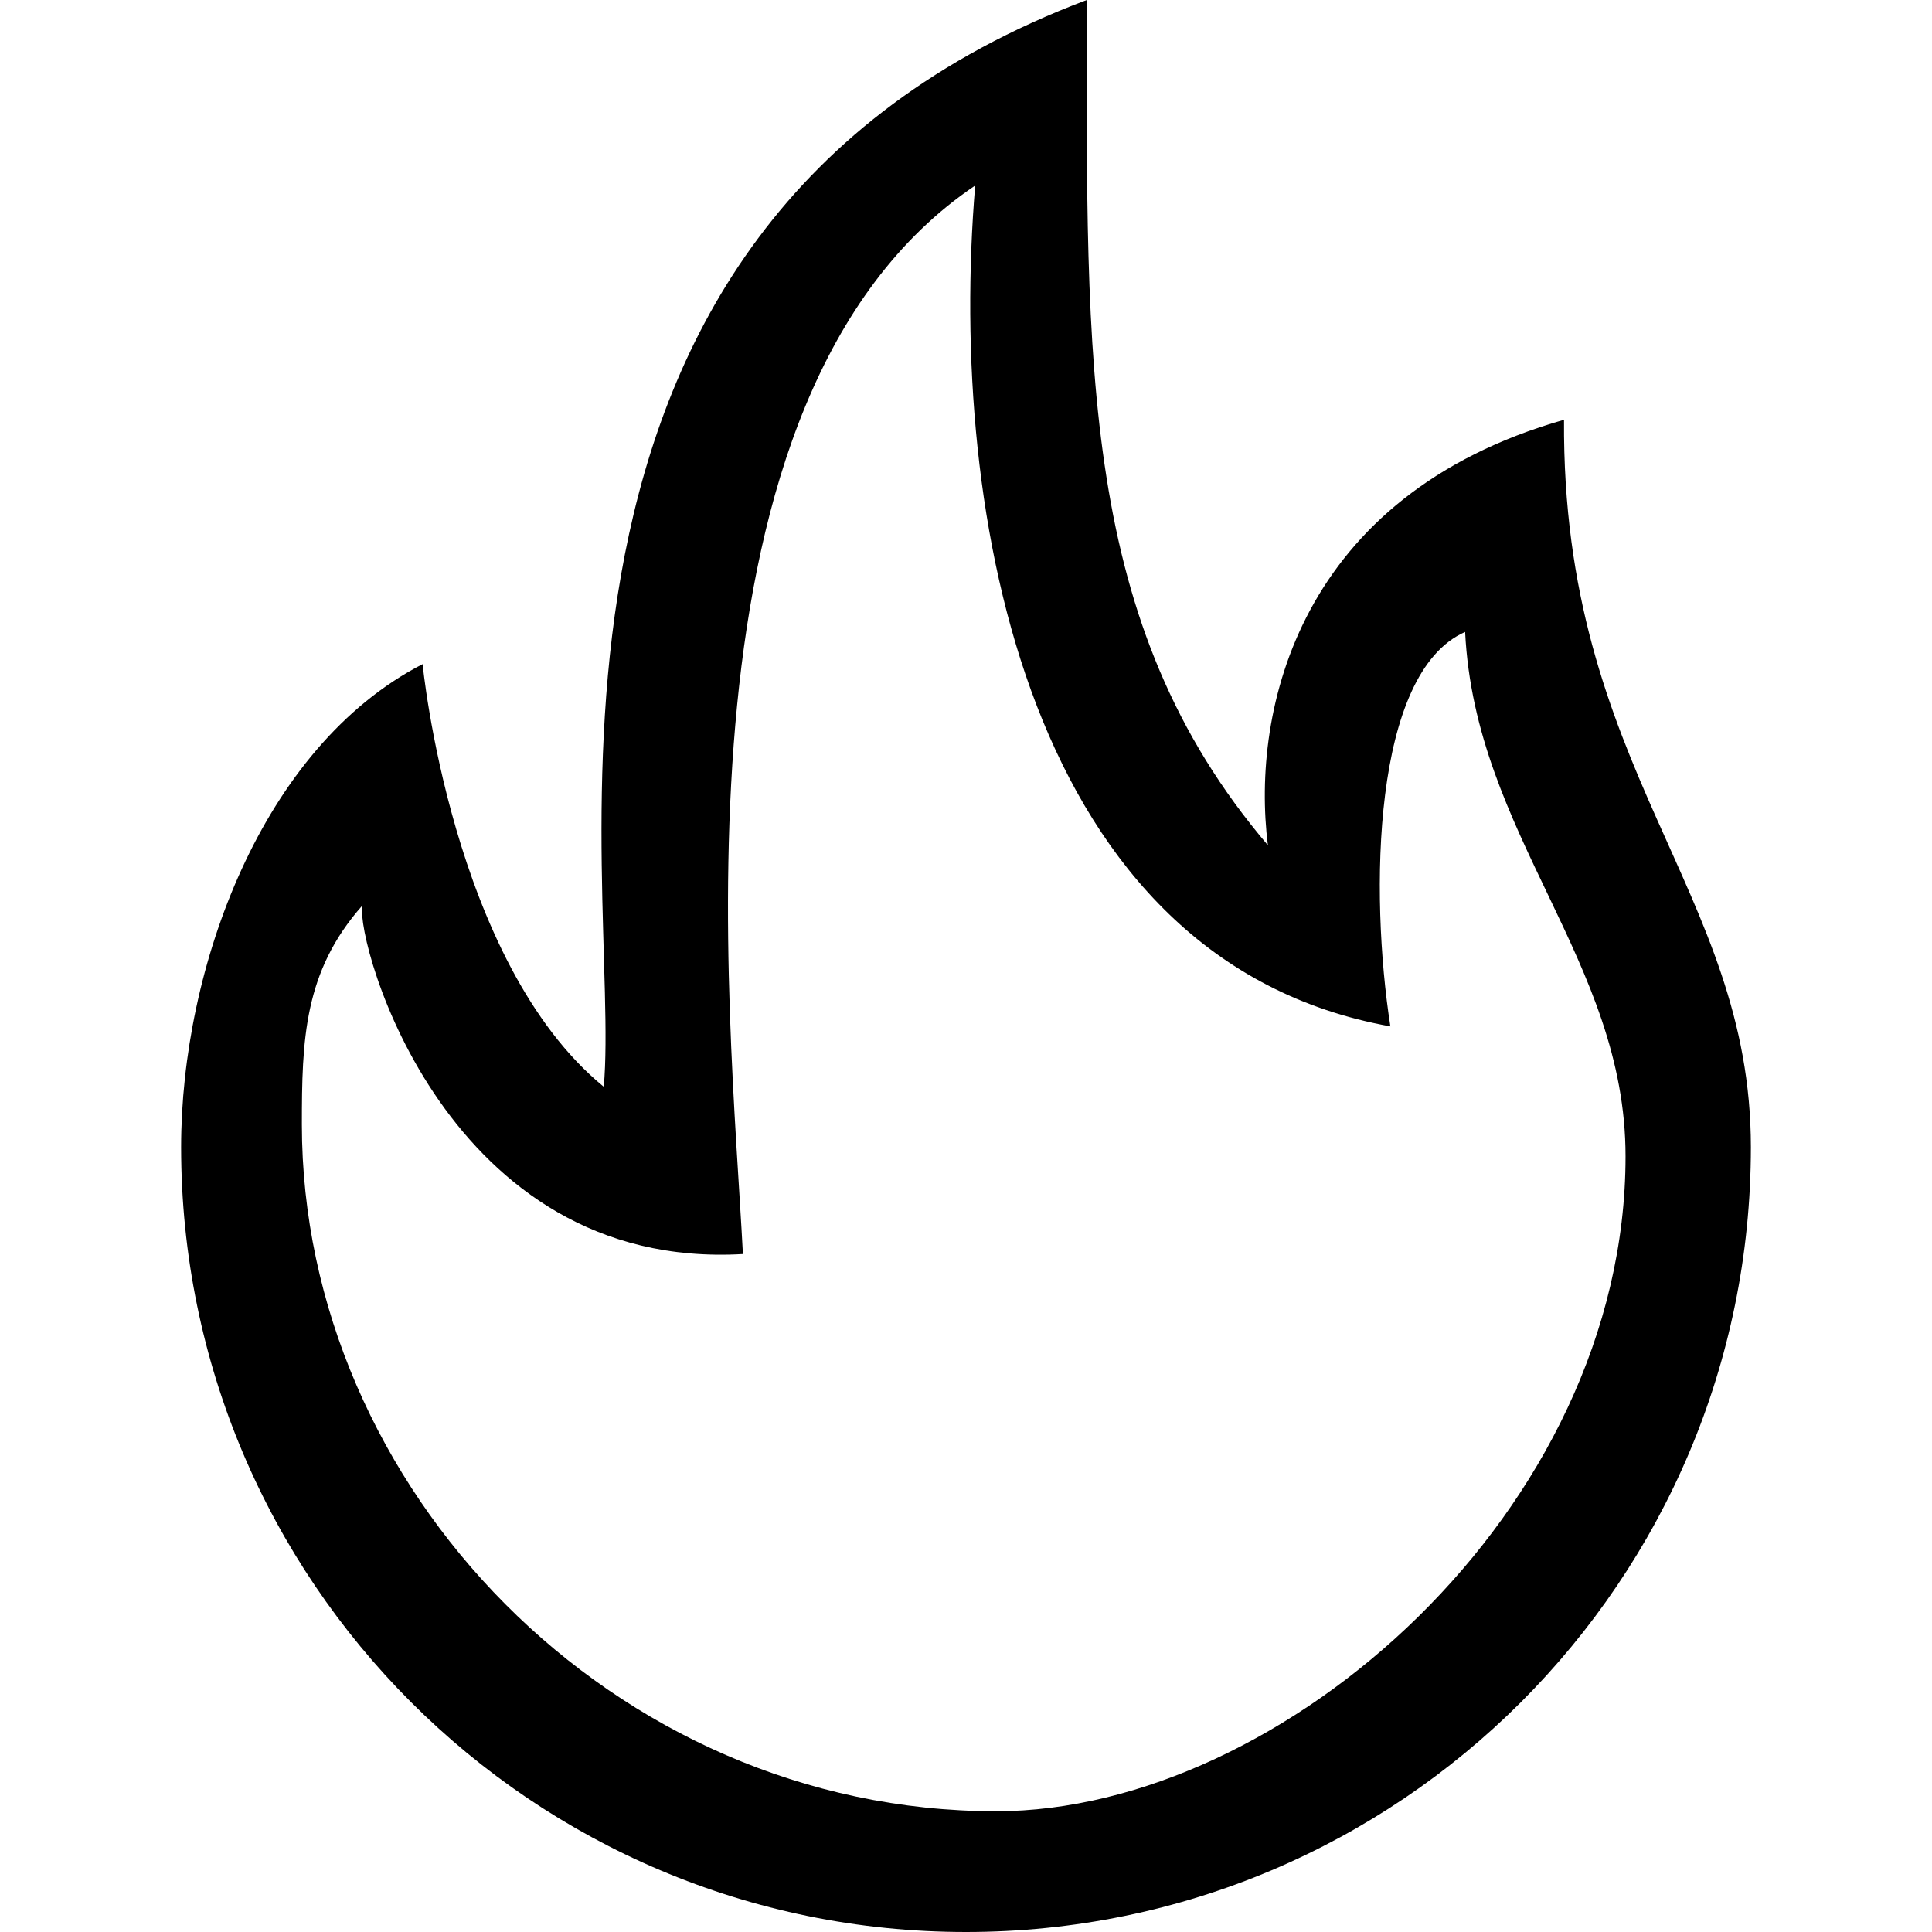
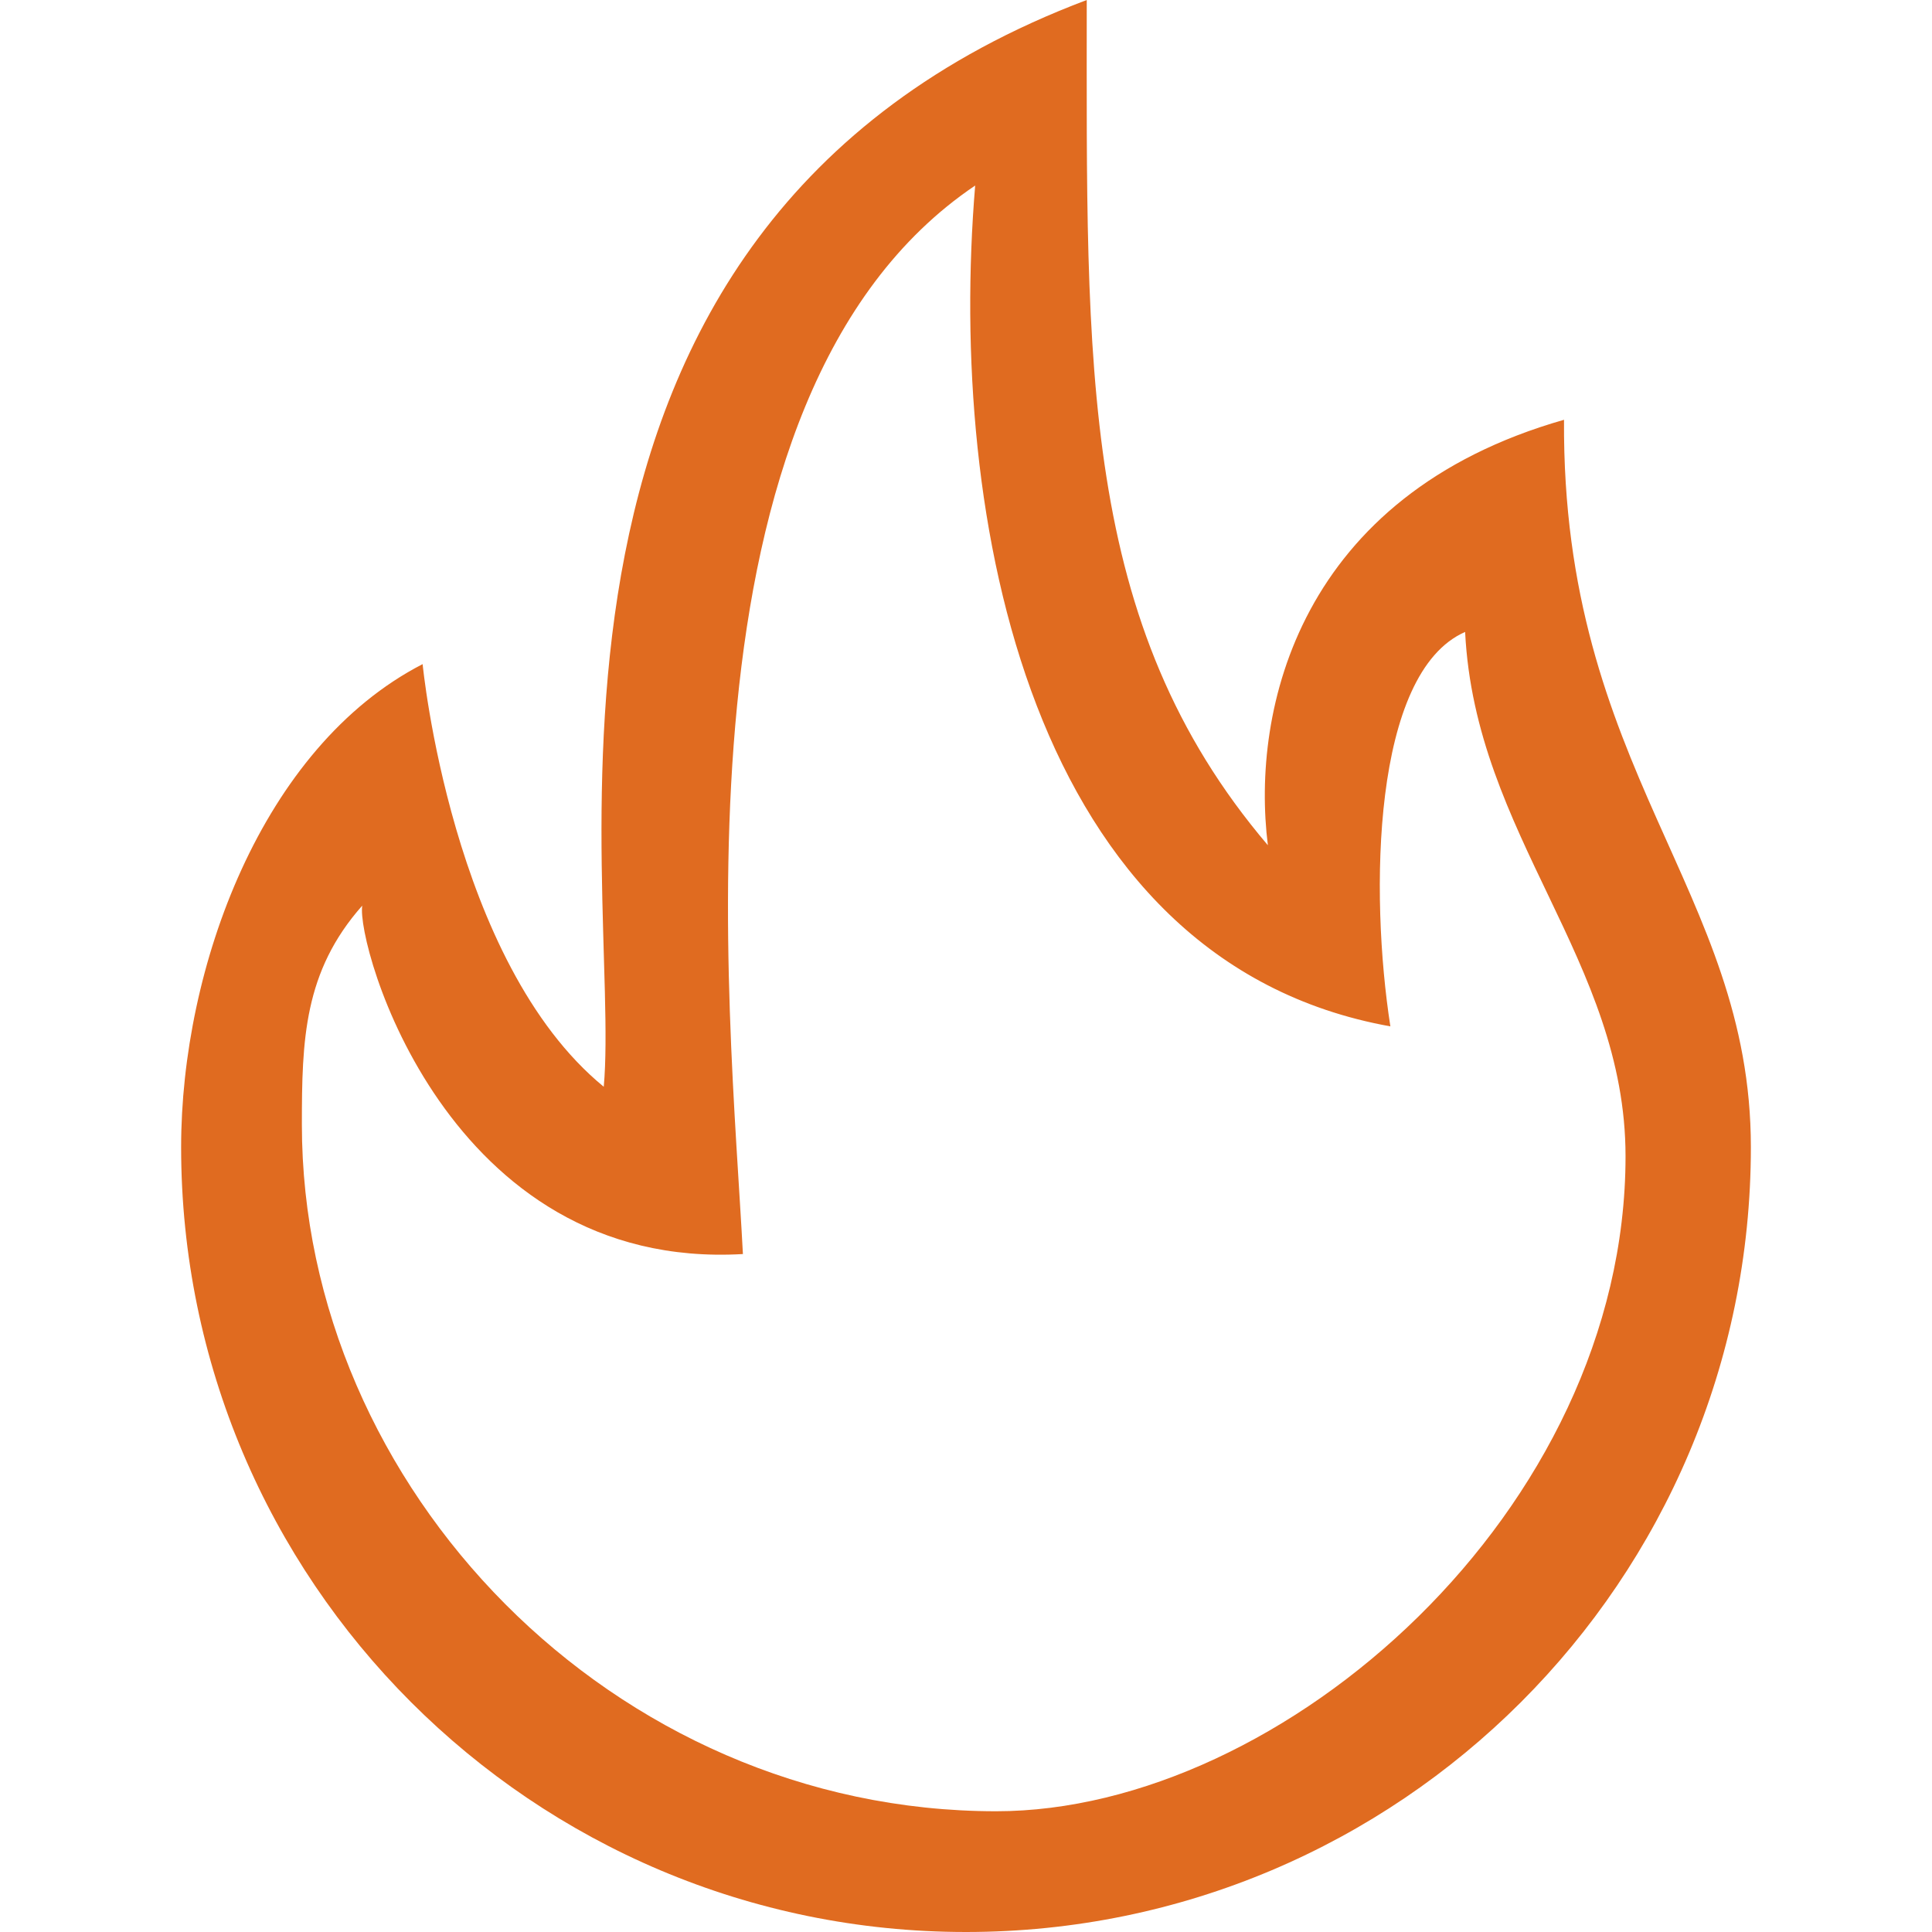
<svg xmlns="http://www.w3.org/2000/svg" width="800px" height="800px" viewBox="-3 0 32 32" version="1.1">
  <defs>

</defs>
  <g id="Page-1" stroke="none" stroke-width="1" fill="none" fill-rule="evenodd">
-     <g id="Icon-Set" transform="translate(-415, -411)" fill="#000000">
+     <g id="Icon-Set" transform="translate(-415, -411)" fill="#e06b20">
      <path d="M428.5,441 C422.148,441 417,435.641 417,429.625 C417,428.228 417.031,427.094 418,426 C417.895,426.634 419.397,432.055 424.305,431.771 C424.092,427.652 422.978,417.561 428.152,414.073 C427.695,419.557 429.038,426.924 435.029,428 C434.686,425.801 434.727,422.143 436.267,421.467 C436.433,424.836 438.924,426.914 438.924,430.152 C438.924,436.016 433.251,441 428.5,441 L428.5,441 Z M437.905,417.953 C433.52,419.203 432.717,422.748 433,425 C429.872,421.322 430,417.093 430,411 C419.968,414.783 422.301,425.688 422,429 C419.477,426.935 419,422 419,422 C416.336,423.371 415,427.031 415,430 C415,437.18 420.82,443 428,443 C435.18,443 441,437.18 441,430 C441,425.733 437.867,423.765 437.905,417.953 L437.905,417.953 Z" id="fire-2">

</path>
    </g>
  </g>
</svg>
